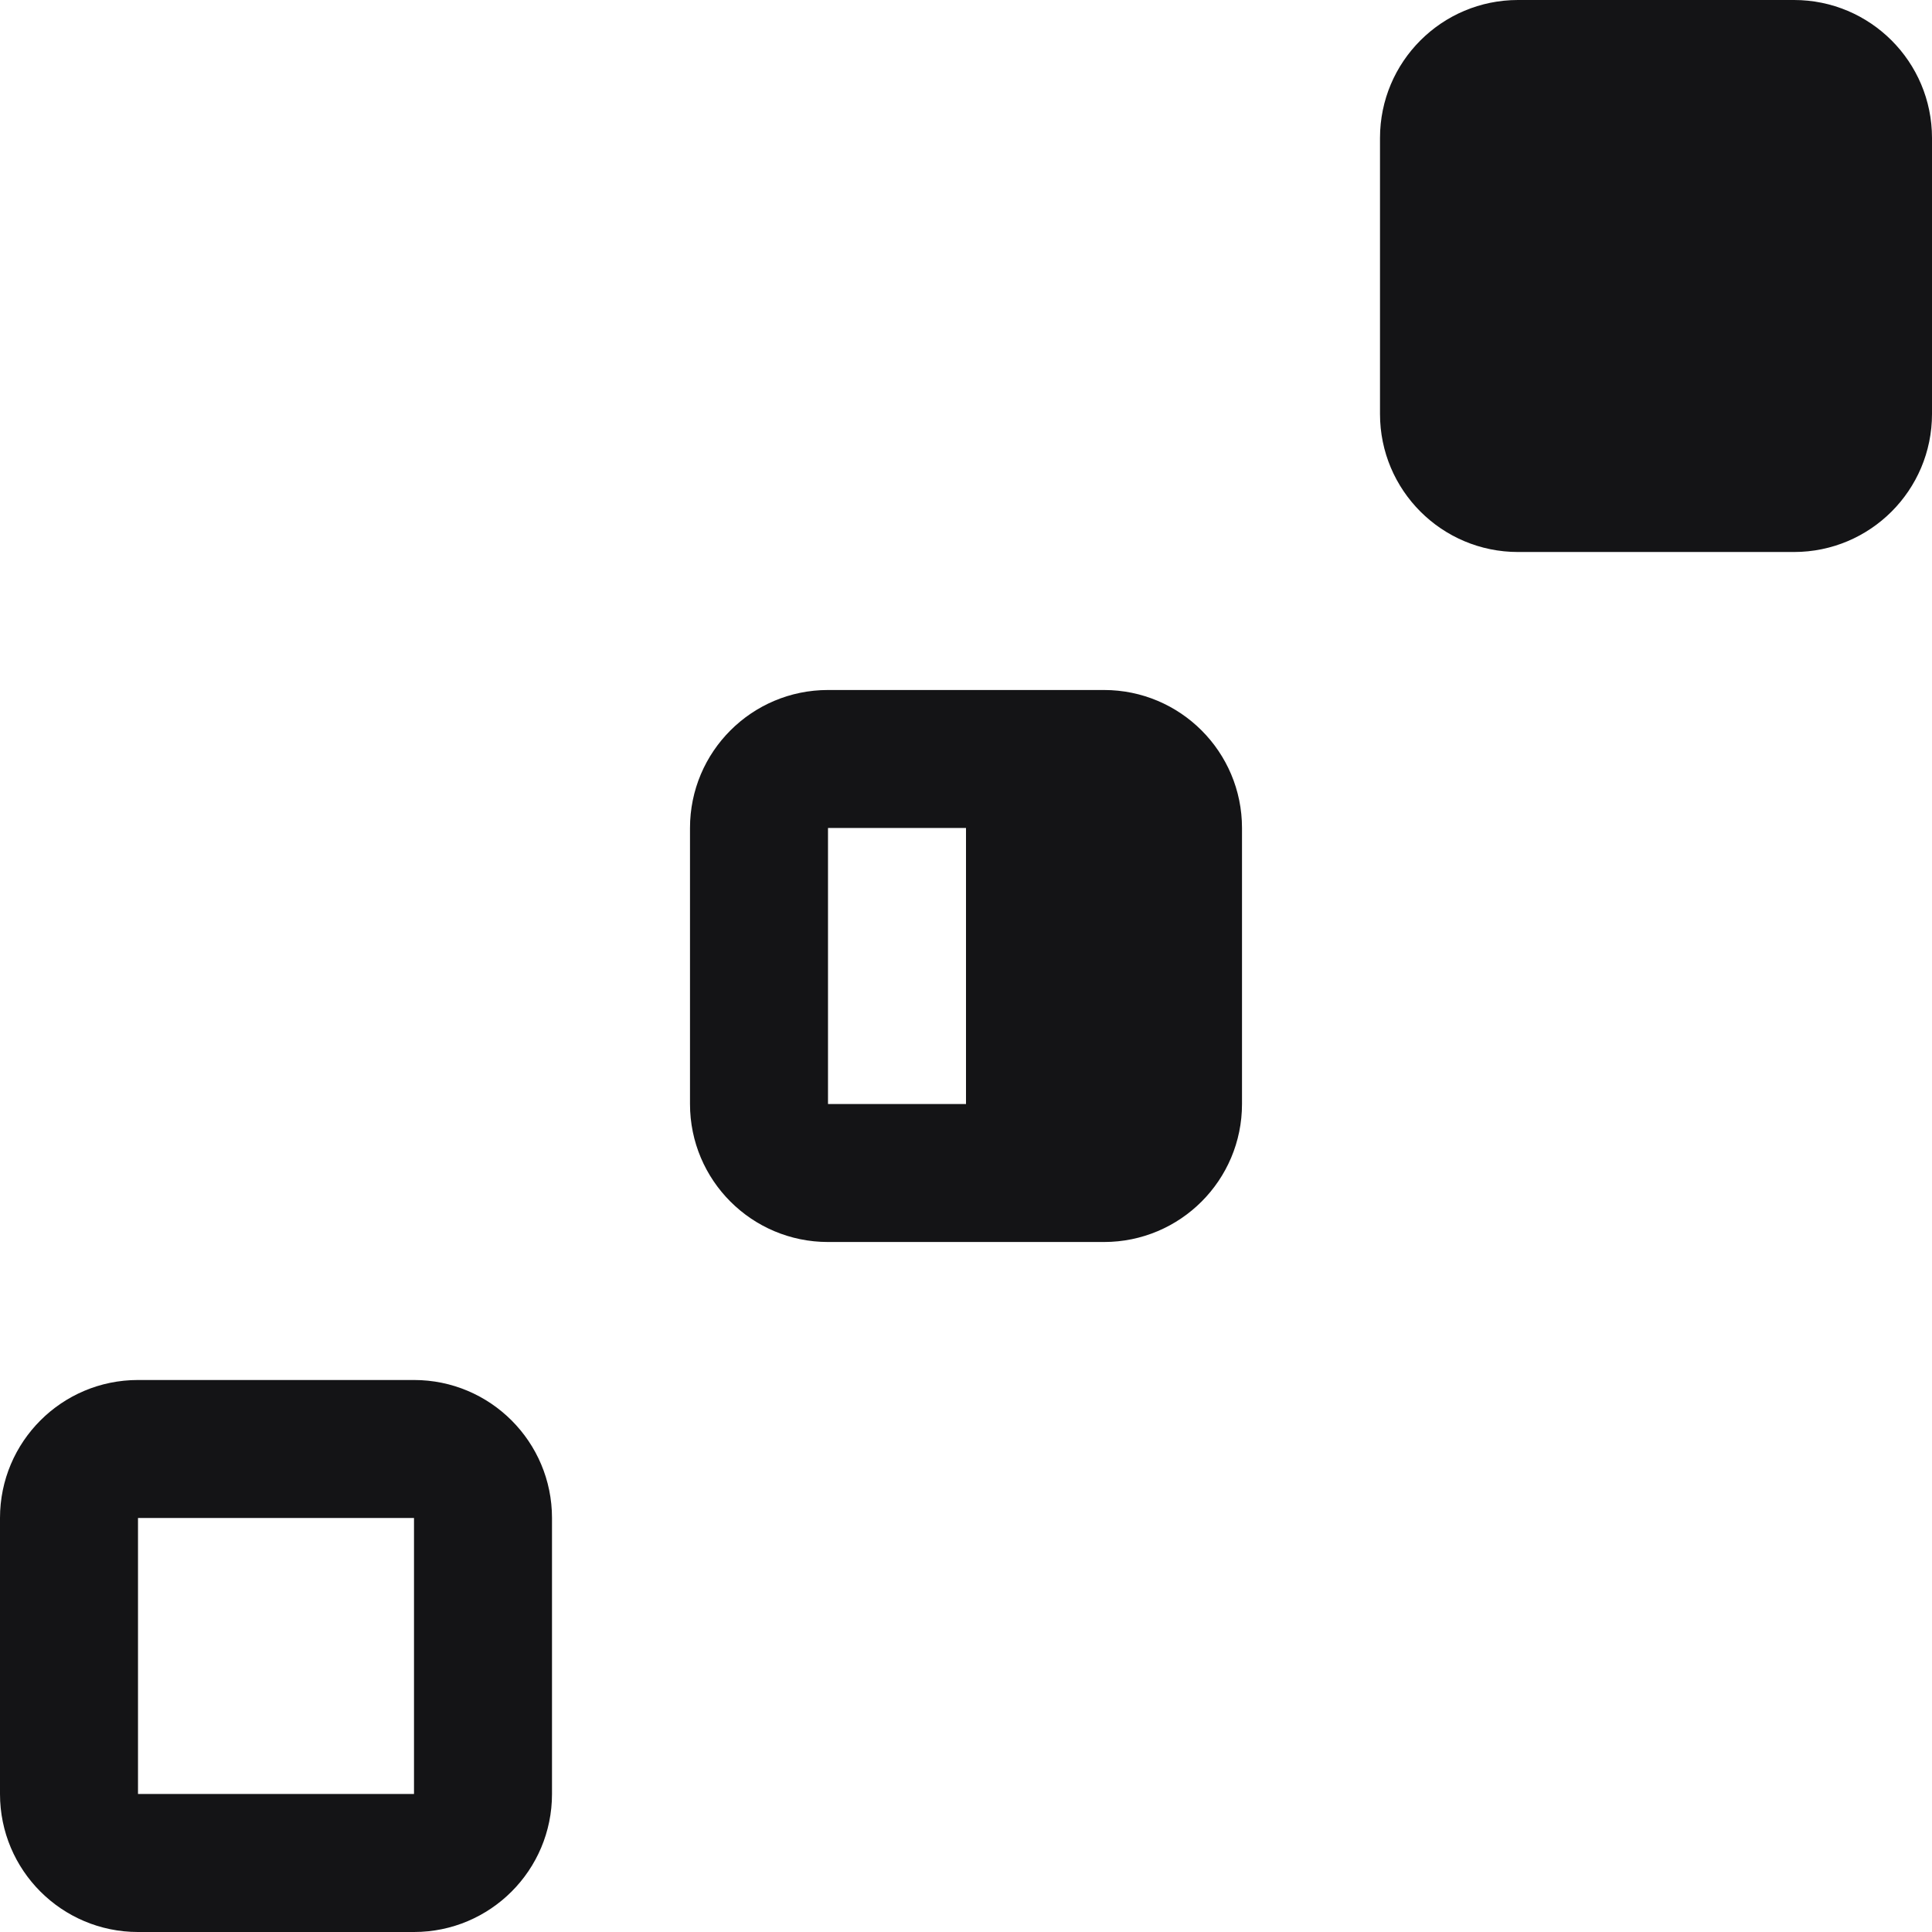
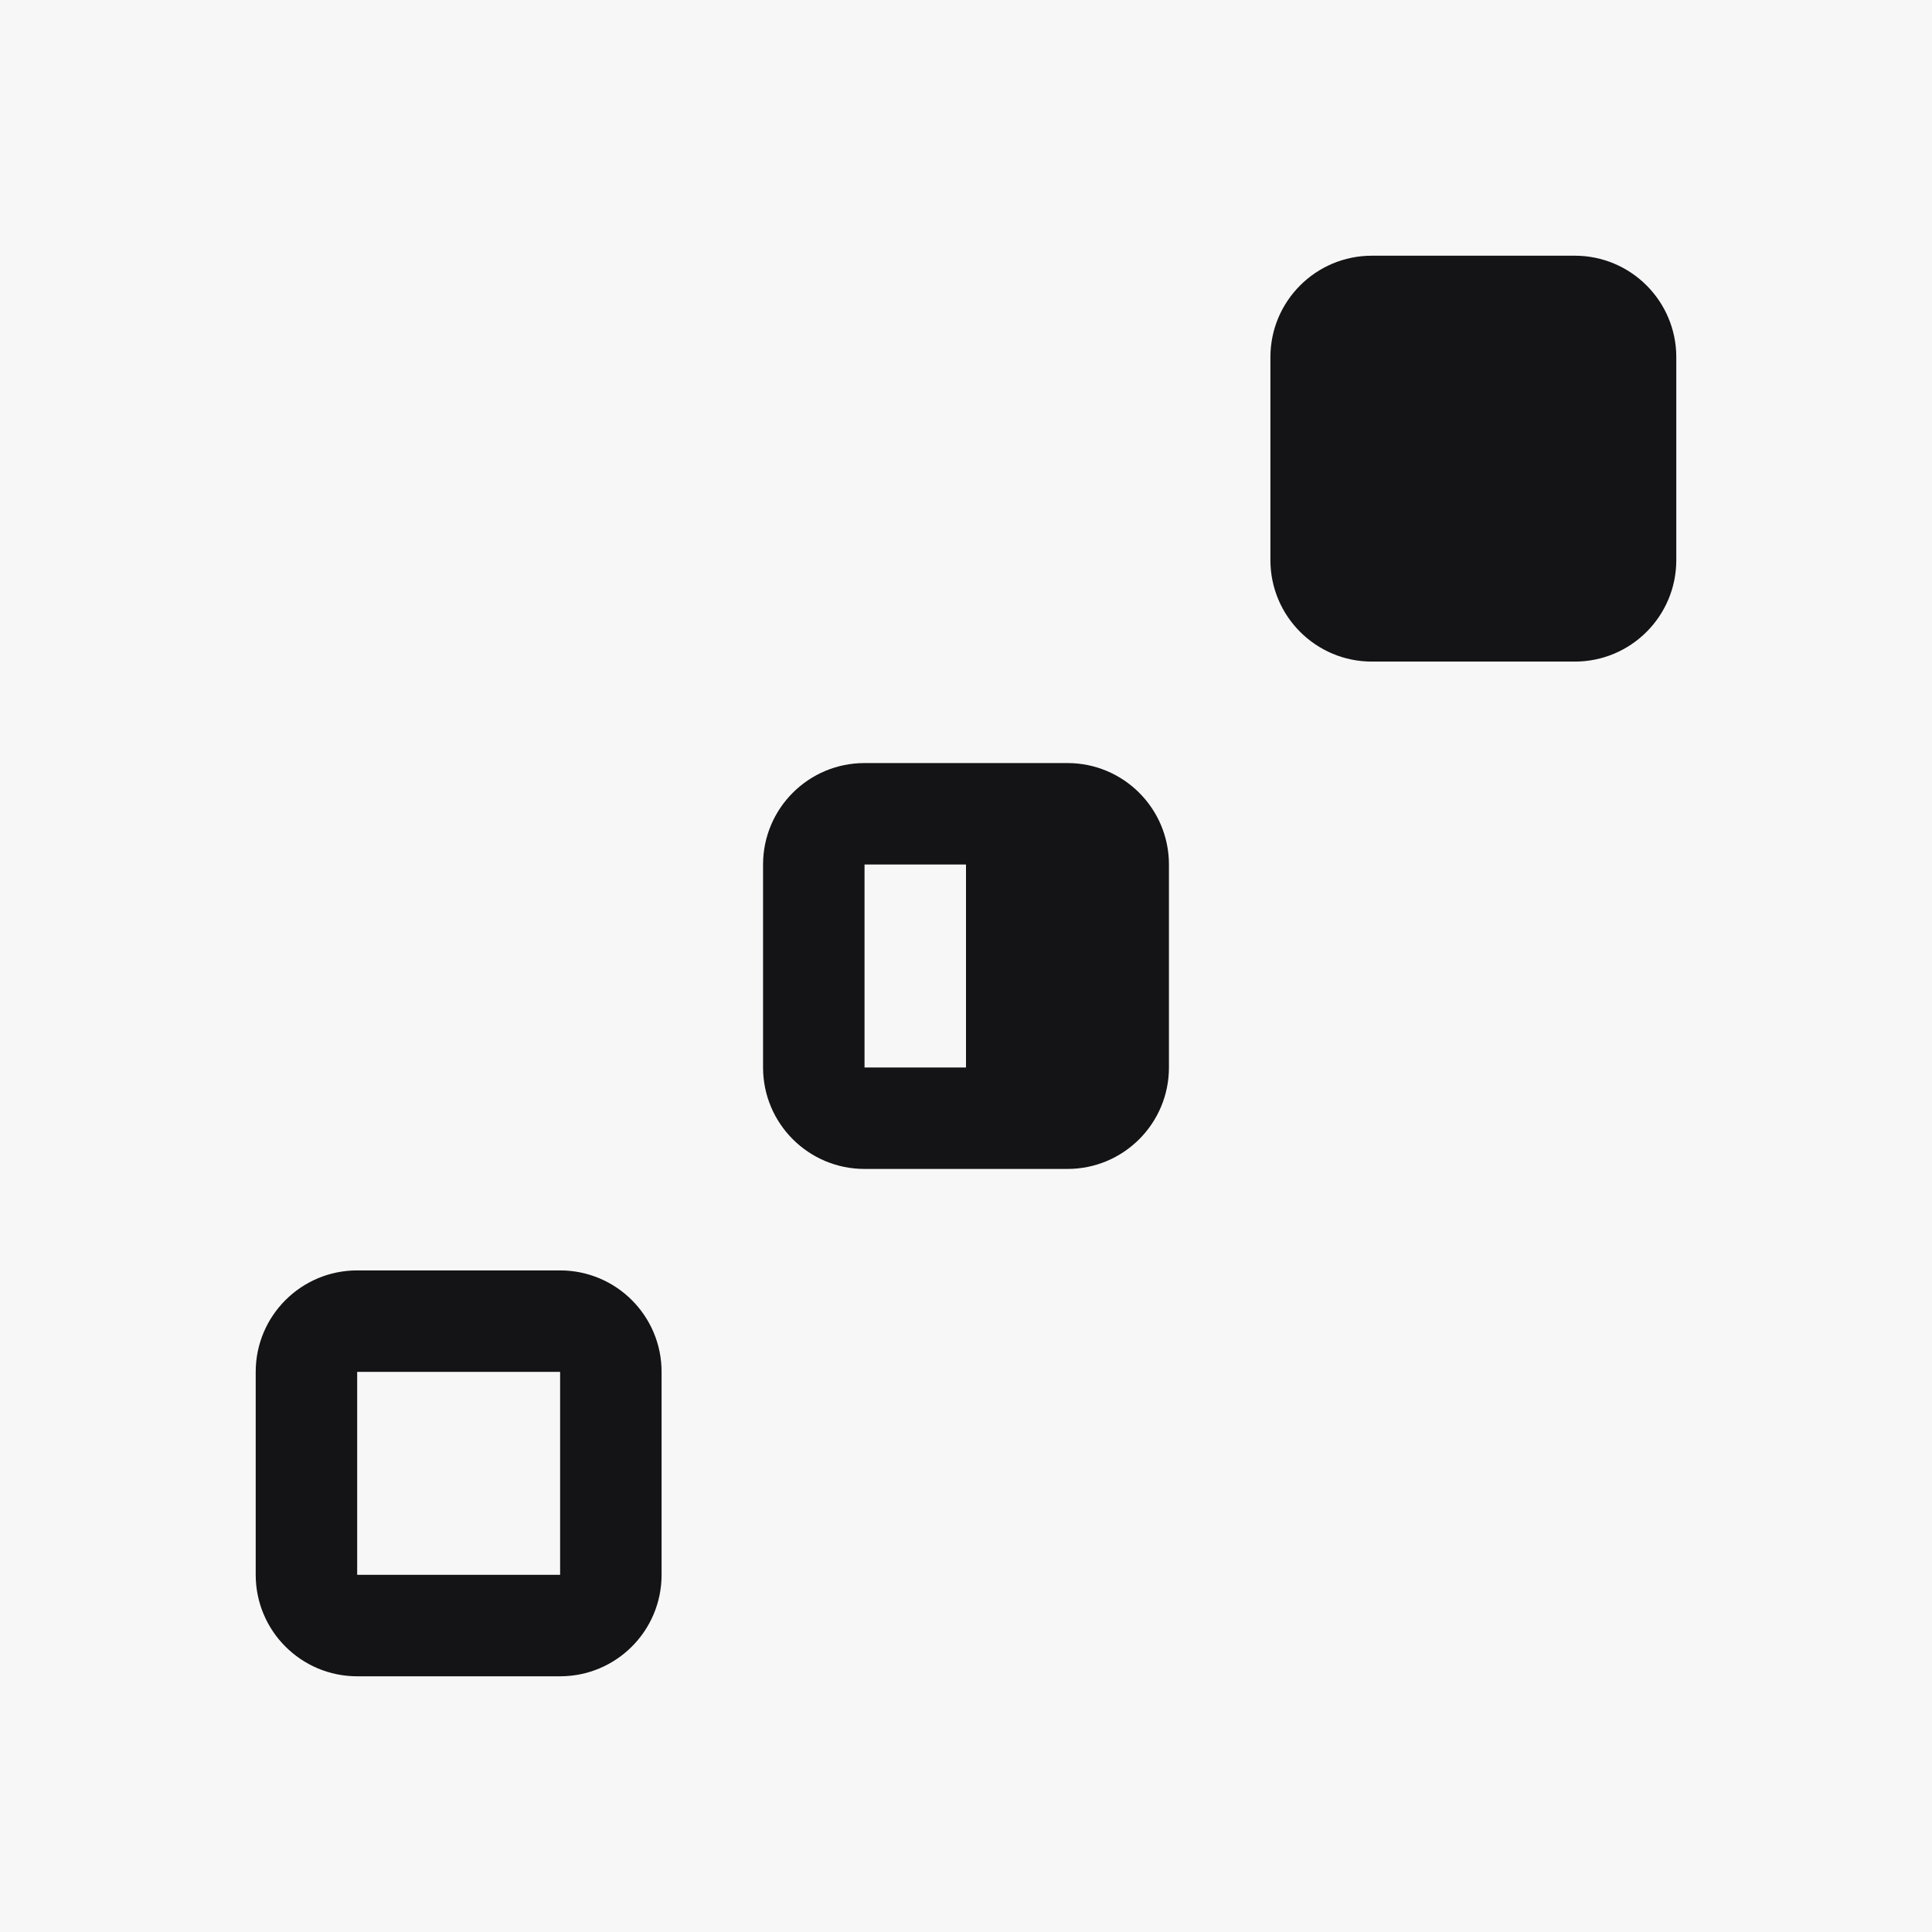
- <svg xmlns="http://www.w3.org/2000/svg" viewBox="0 0 126 126" fill="#141416">
-   <path fill-rule="evenodd" clip-rule="evenodd" d="M9 90C4.029 90 0 94.029 0 99V117C0 121.971 4.029 126 9 126H27C31.971 126 36 121.971 36 117V99C36 94.029 31.971 90 27 90H9ZM9 99H27V117H9V99Z" />
-   <path fill-rule="evenodd" clip-rule="evenodd" d="M54 45C49.029 45 45 49.029 45 54V72C45 76.971 49.029 81 54 81H72C76.971 81 81 76.971 81 72V54C81 49.029 76.971 45 72 45H54ZM54 54H63V72H54V54Z" />
-   <rect x="90" y="0" width="36" height="36" rx="9" />
+ <svg xmlns="http://www.w3.org/2000/svg" viewBox="-22.68 -22.68 171.36 171.36">
+   <rect x="-22.68" y="-22.68" width="171.36" height="171.36" fill="#F7F7F8" />
+   <g fill="#141416">
+     <path fill-rule="evenodd" clip-rule="evenodd" d="M9 90C4.029 90 0 94.029 0 99V117C0 121.971 4.029 126 9 126H27C31.971 126 36 121.971 36 117V99C36 94.029 31.971 90 27 90H9ZM9 99H27V117H9V99Z" />
+     <path fill-rule="evenodd" clip-rule="evenodd" d="M54 45C49.029 45 45 49.029 45 54V72C45 76.971 49.029 81 54 81H72C76.971 81 81 76.971 81 72V54C81 49.029 76.971 45 72 45H54ZM54 54H63V72H54V54Z" />
+     <rect x="90" y="0" width="36" height="36" rx="9" />
+   </g>
</svg>
